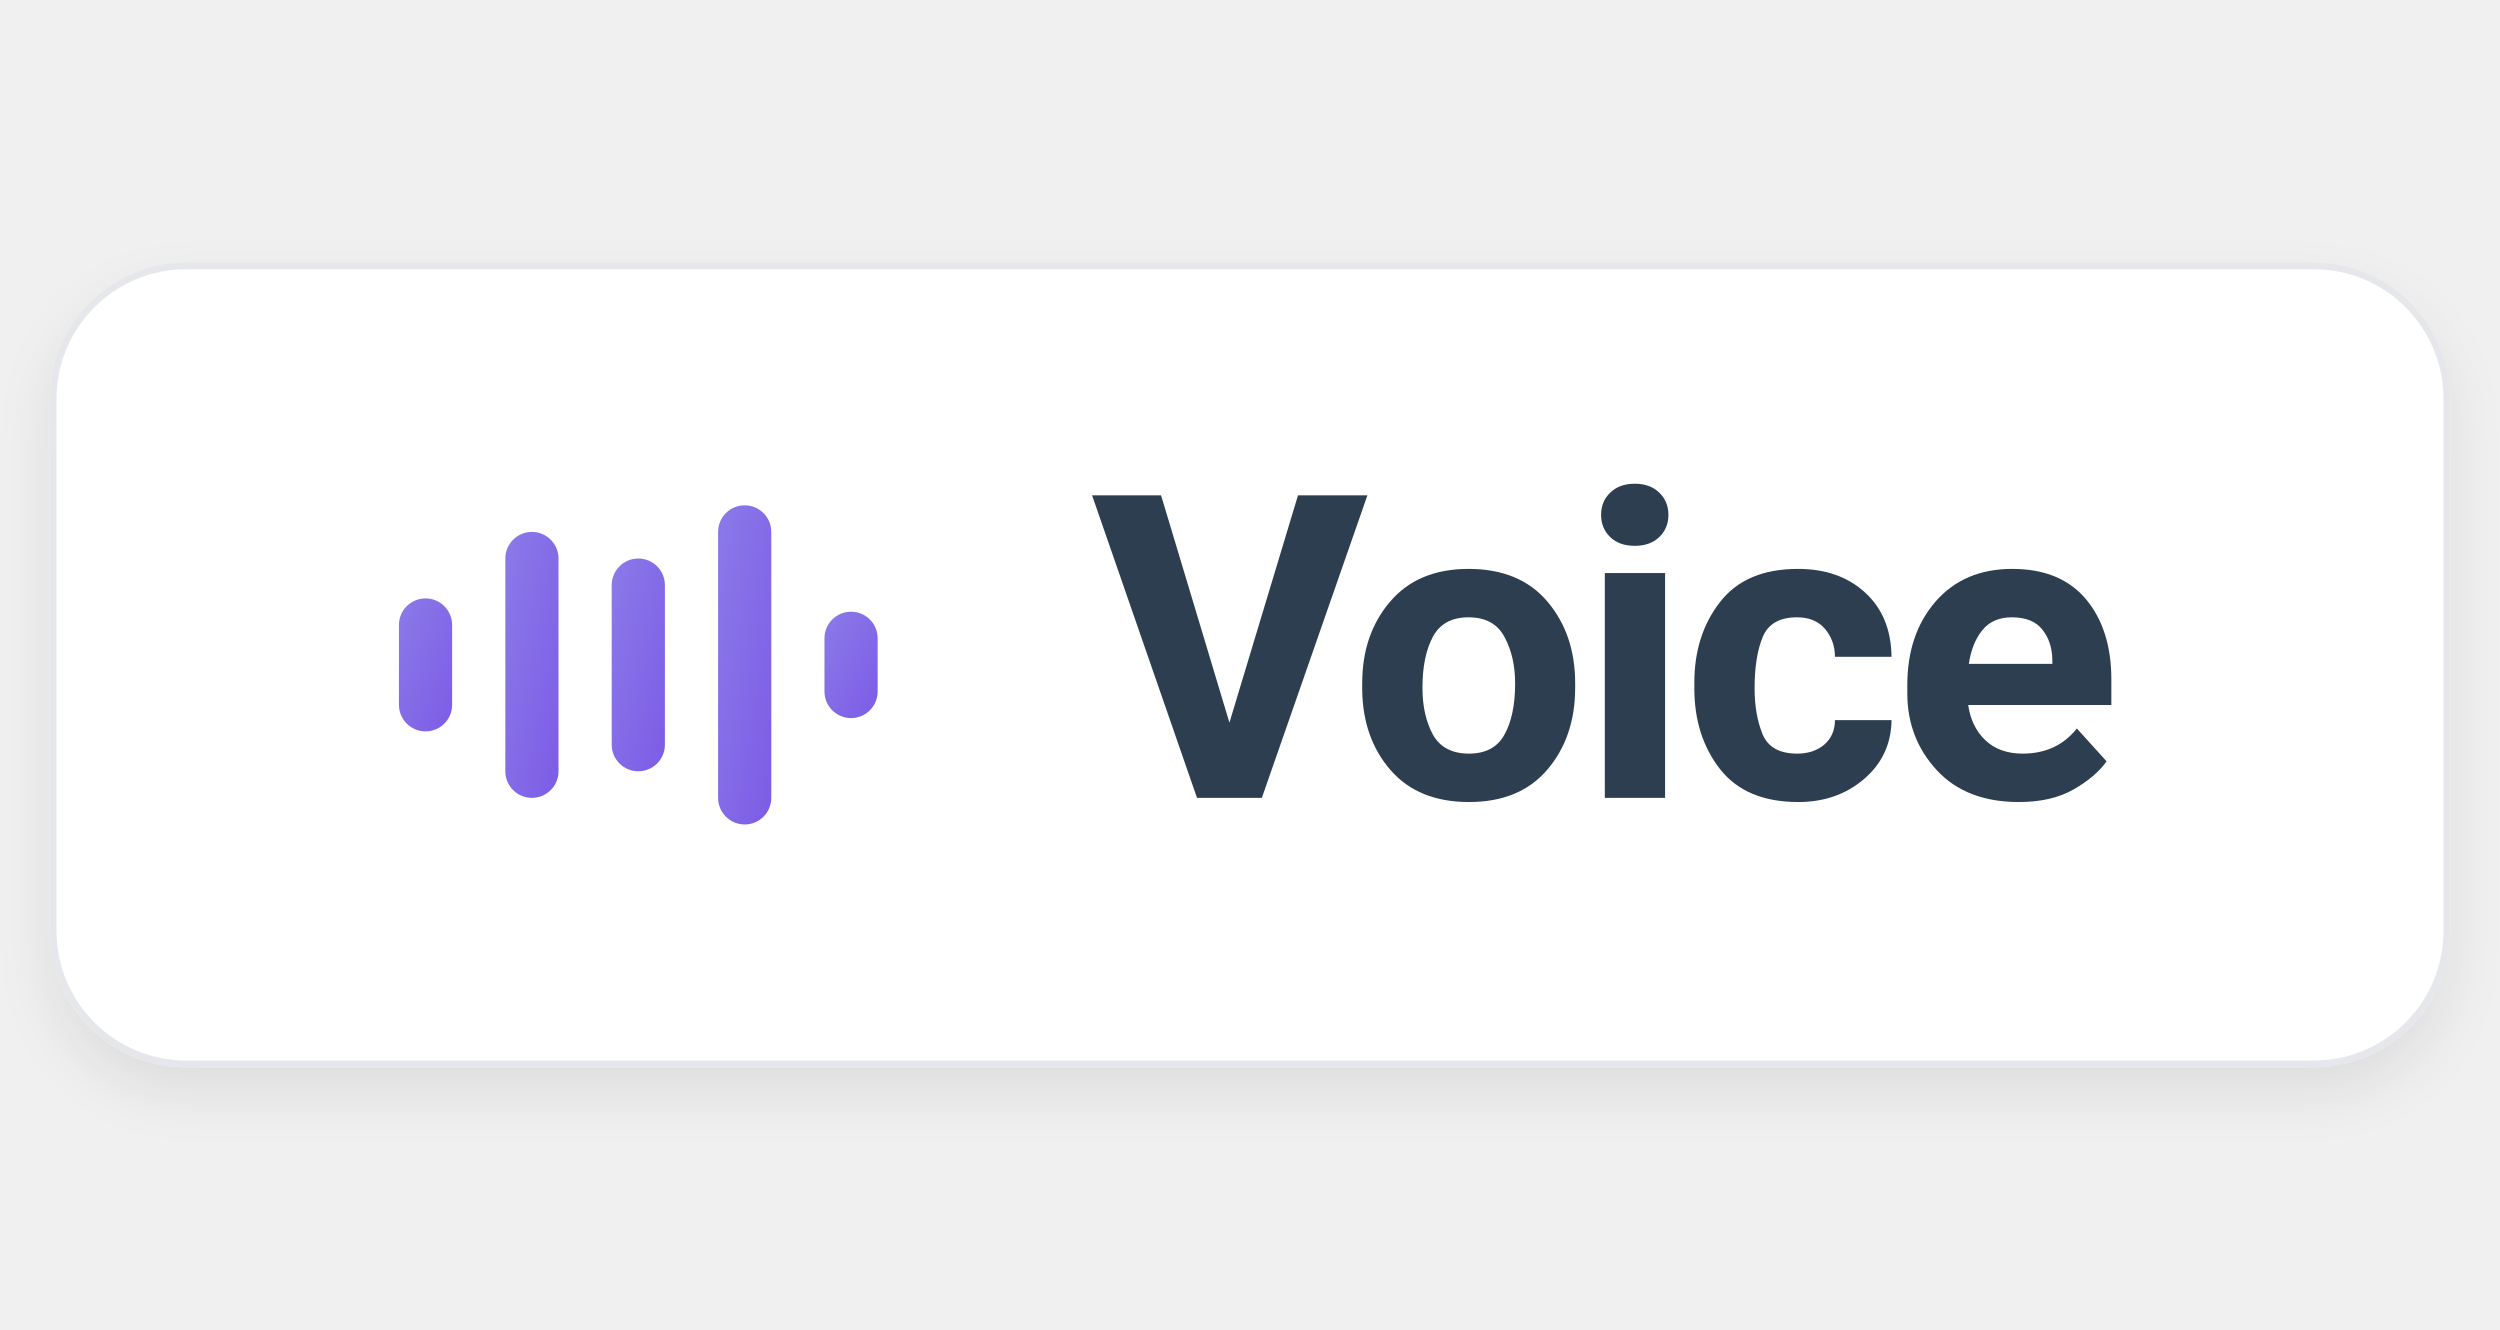
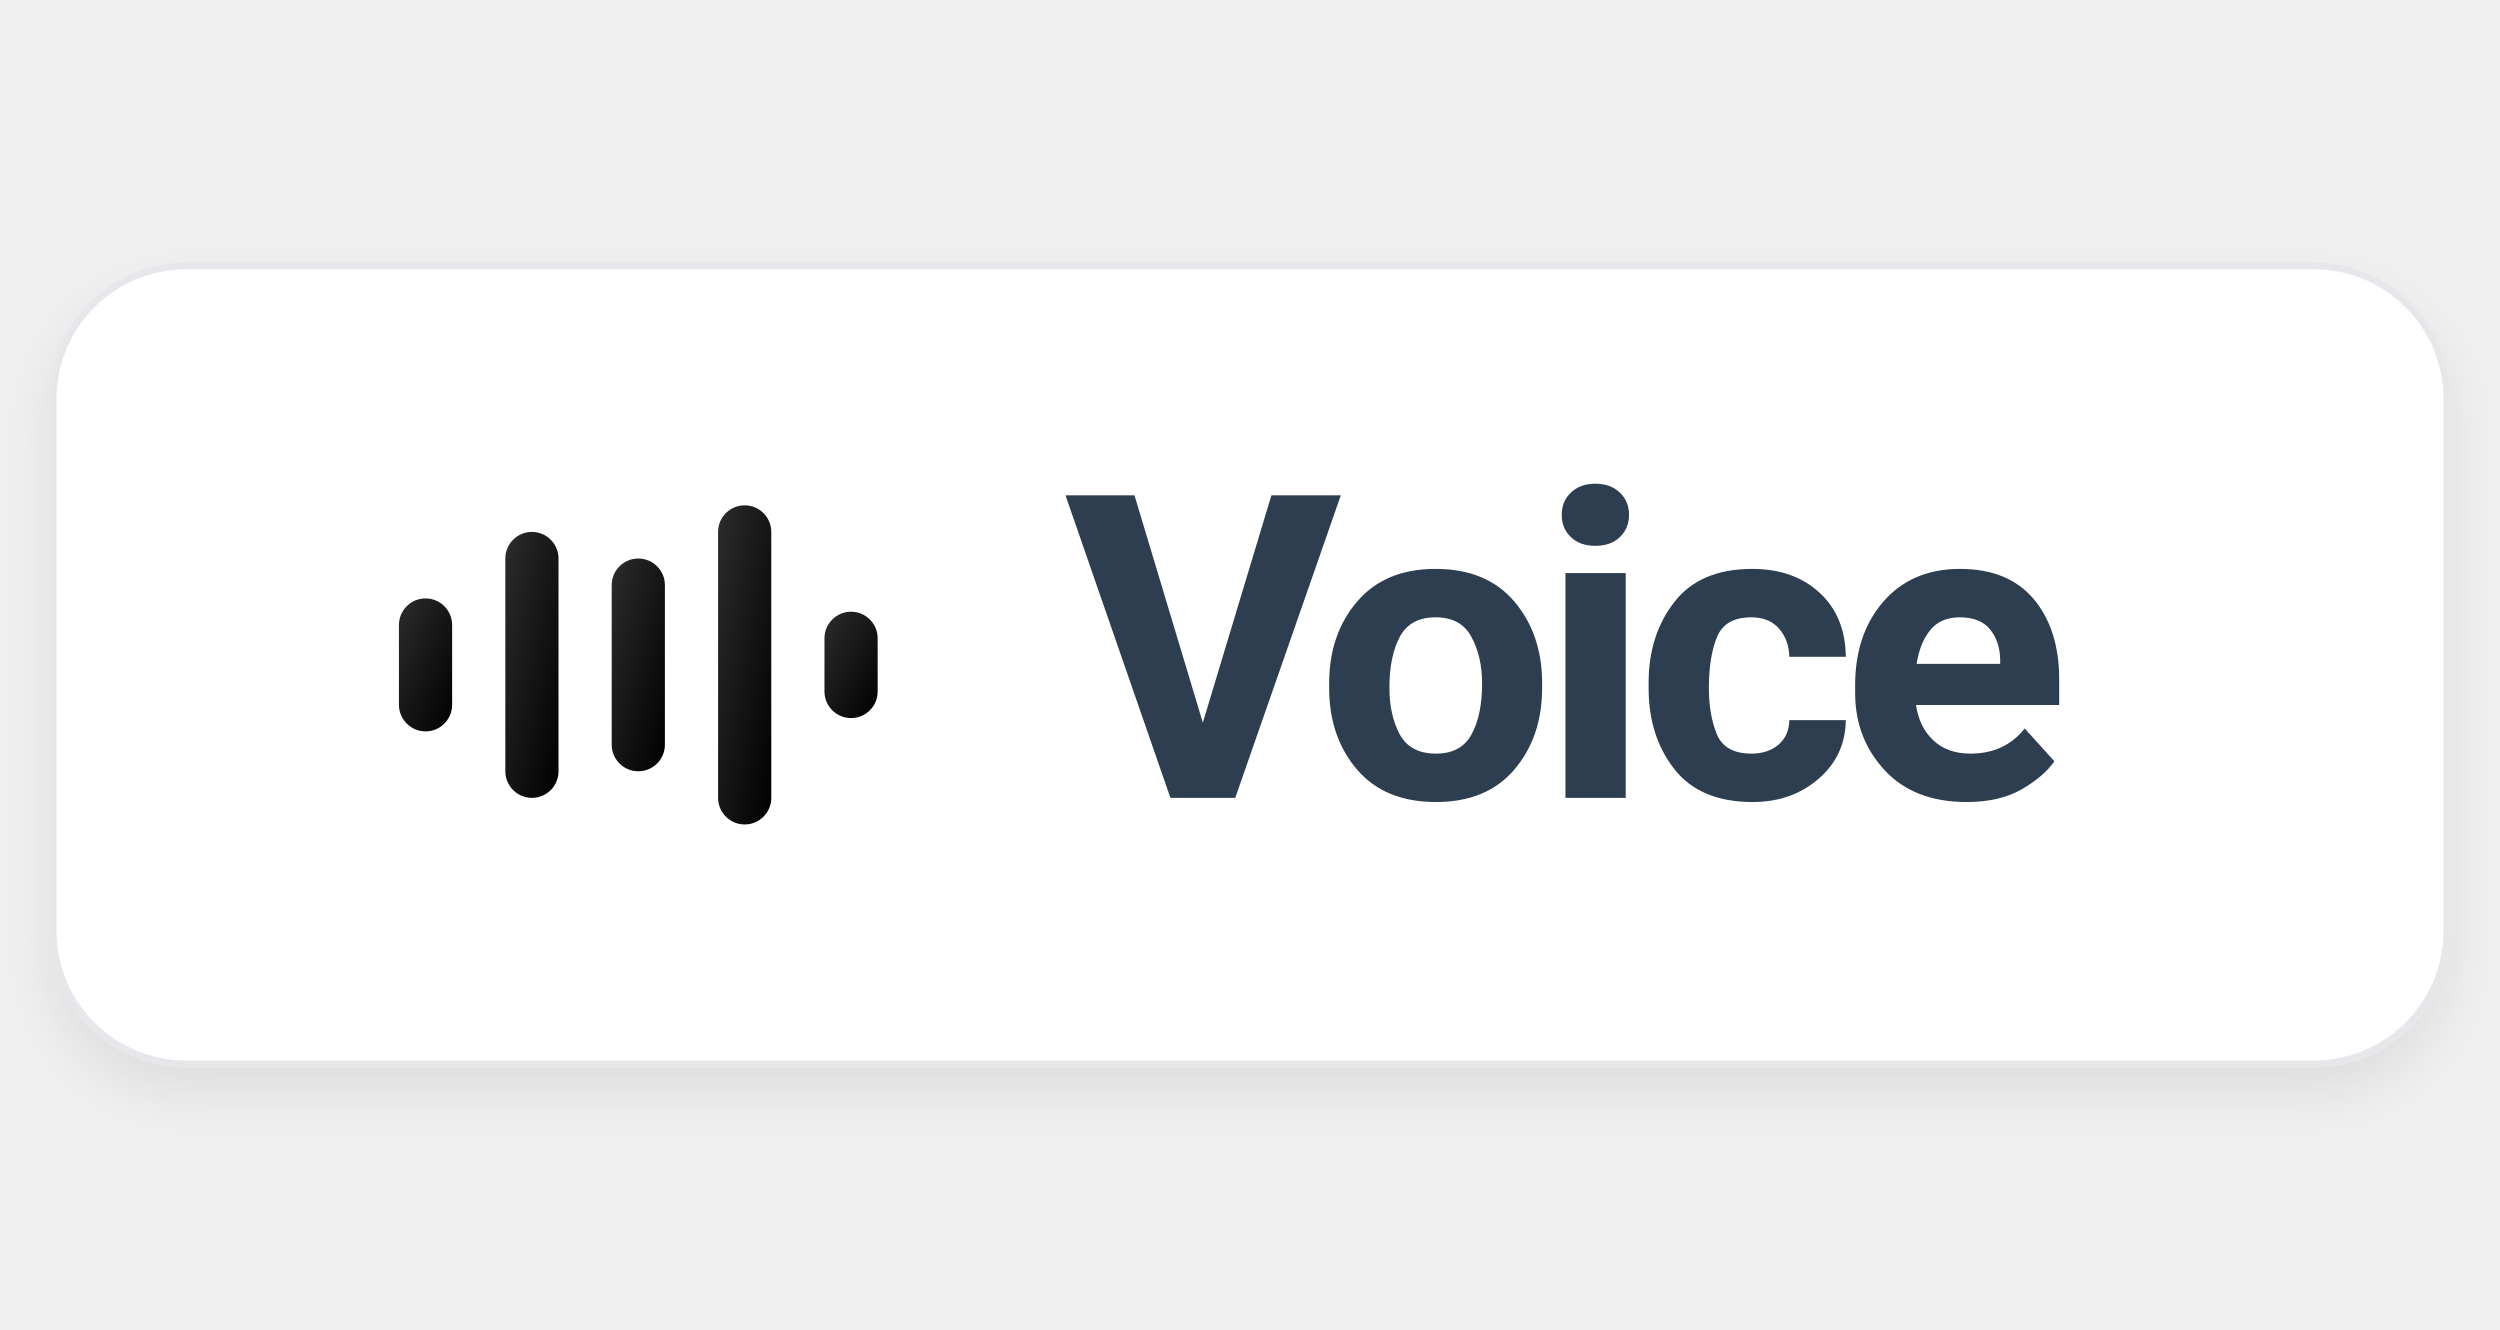
<svg xmlns="http://www.w3.org/2000/svg" width="188" height="100" viewBox="0 0 188 100">
  <defs>
    <linearGradient id="waveGradient" x1="0%" y1="0%" x2="100%" y2="100%">
-       <stop offset="0%" style="stop-color:#8b7ae8" />
-       <stop offset="100%" style="stop-color:#7c5ce6" />
+       <stop offset="0%" style="stop-color:#2c2c2c" />
+       <stop offset="100%" style="stop-color:#000000" />
    </linearGradient>
    <filter id="shadow" x="-50%" y="-50%" width="200%" height="200%">
      <feGaussianBlur in="SourceAlpha" stdDeviation="2" />
      <feOffset dx="0" dy="2" result="offsetblur" />
      <feFlood flood-color="#000000" flood-opacity="0.08" />
      <feComposite in2="offsetblur" operator="in" />
      <feMerge>
        <feMergeNode />
        <feMergeNode in="SourceGraphic" />
      </feMerge>
    </filter>
  </defs>
  <rect x="4" y="20" width="180" height="60" rx="10" ry="10" fill="white" filter="url(#shadow)" stroke="#e5e7eb" stroke-width="0.5" />
  <g transform="translate(30, 50)">
    <rect x="0" y="-5" width="4" height="10" fill="url(#waveGradient)" rx="2">
      <animate attributeName="height" values="3;10;3" dur="1.5s" repeatCount="indefinite" />
      <animate attributeName="y" values="-1.5;-5;-1.5" dur="1.5s" repeatCount="indefinite" />
      <animate attributeName="opacity" values="0.5;1;0.5" dur="1.5s" repeatCount="indefinite" />
    </rect>
    <rect x="8" y="-10" width="4" height="20" fill="url(#waveGradient)" rx="2">
      <animate attributeName="height" values="6;20;6" dur="1.5s" begin="0.2s" repeatCount="indefinite" />
      <animate attributeName="y" values="-3;-10;-3" dur="1.5s" begin="0.2s" repeatCount="indefinite" />
      <animate attributeName="opacity" values="0.5;1;0.5" dur="1.5s" begin="0.2s" repeatCount="indefinite" />
    </rect>
    <rect x="16" y="-8" width="4" height="16" fill="url(#waveGradient)" rx="2">
      <animate attributeName="height" values="4.8;16;4.8" dur="1.5s" begin="0.4s" repeatCount="indefinite" />
      <animate attributeName="y" values="-2.4;-8;-2.4" dur="1.5s" begin="0.4s" repeatCount="indefinite" />
      <animate attributeName="opacity" values="0.5;1;0.5" dur="1.5s" begin="0.4s" repeatCount="indefinite" />
    </rect>
    <rect x="24" y="-12" width="4" height="24" fill="url(#waveGradient)" rx="2">
      <animate attributeName="height" values="7.2;24;7.2" dur="1.5s" begin="0.6s" repeatCount="indefinite" />
      <animate attributeName="y" values="-3.6;-12;-3.6" dur="1.5s" begin="0.6s" repeatCount="indefinite" />
      <animate attributeName="opacity" values="0.5;1;0.5" dur="1.5s" begin="0.6s" repeatCount="indefinite" />
    </rect>
    <rect x="32" y="-4" width="4" height="8" fill="url(#waveGradient)" rx="2">
      <animate attributeName="height" values="2.4;8;2.4" dur="1.5s" begin="0.8s" repeatCount="indefinite" />
      <animate attributeName="y" values="-1.2;-4;-1.2" dur="1.5s" begin="0.8s" repeatCount="indefinite" />
      <animate attributeName="opacity" values="0.5;1;0.5" dur="1.5s" begin="0.8s" repeatCount="indefinite" />
    </rect>
  </g>
-   <text x="82" y="60" font-family="-apple-system, BlinkMacSystemFont, 'Segoe UI', Roboto, Oxygen, Ubuntu, Cantarell, sans-serif" font-size="32" font-weight="600" letter-spacing="-0.025em" fill="#2c3e50">Voice</text>
+   <text x="80" y="60" font-family="-apple-system, BlinkMacSystemFont, 'Segoe UI', Roboto, Oxygen, Ubuntu, Cantarell, sans-serif" font-size="32" font-weight="600" letter-spacing="-0.04em" fill="#2c3e50">Voice</text>
</svg>
